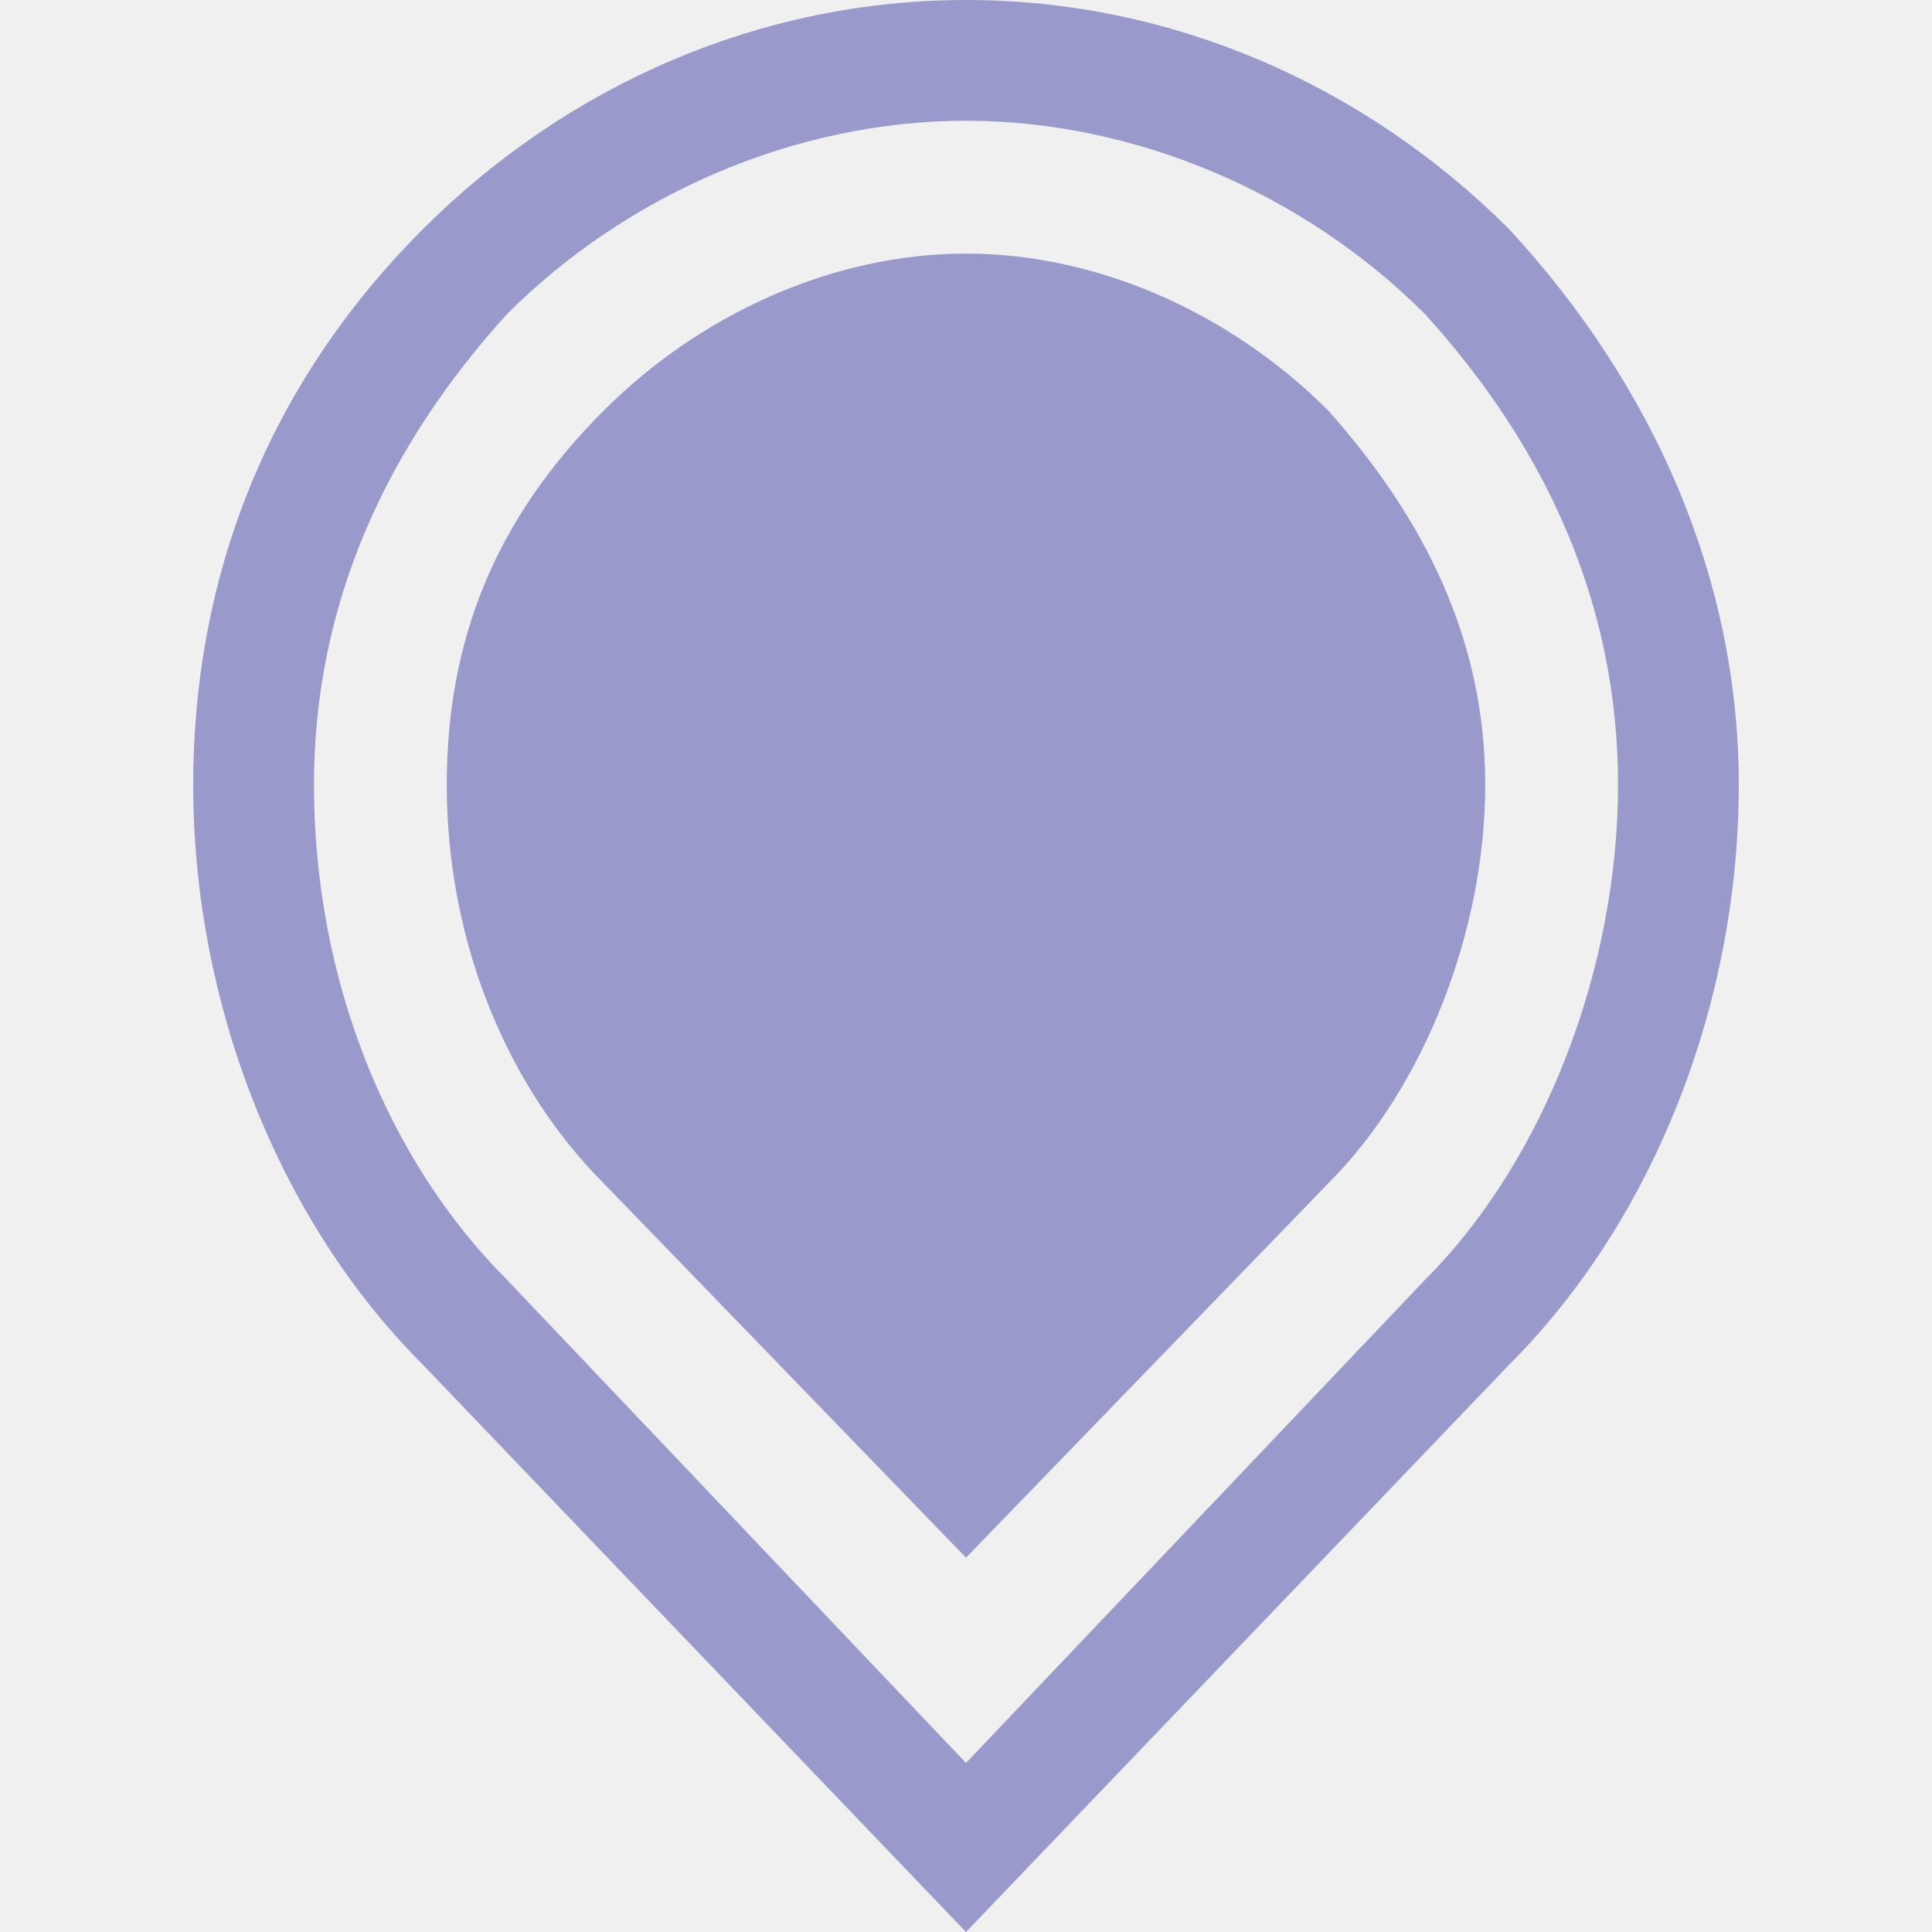
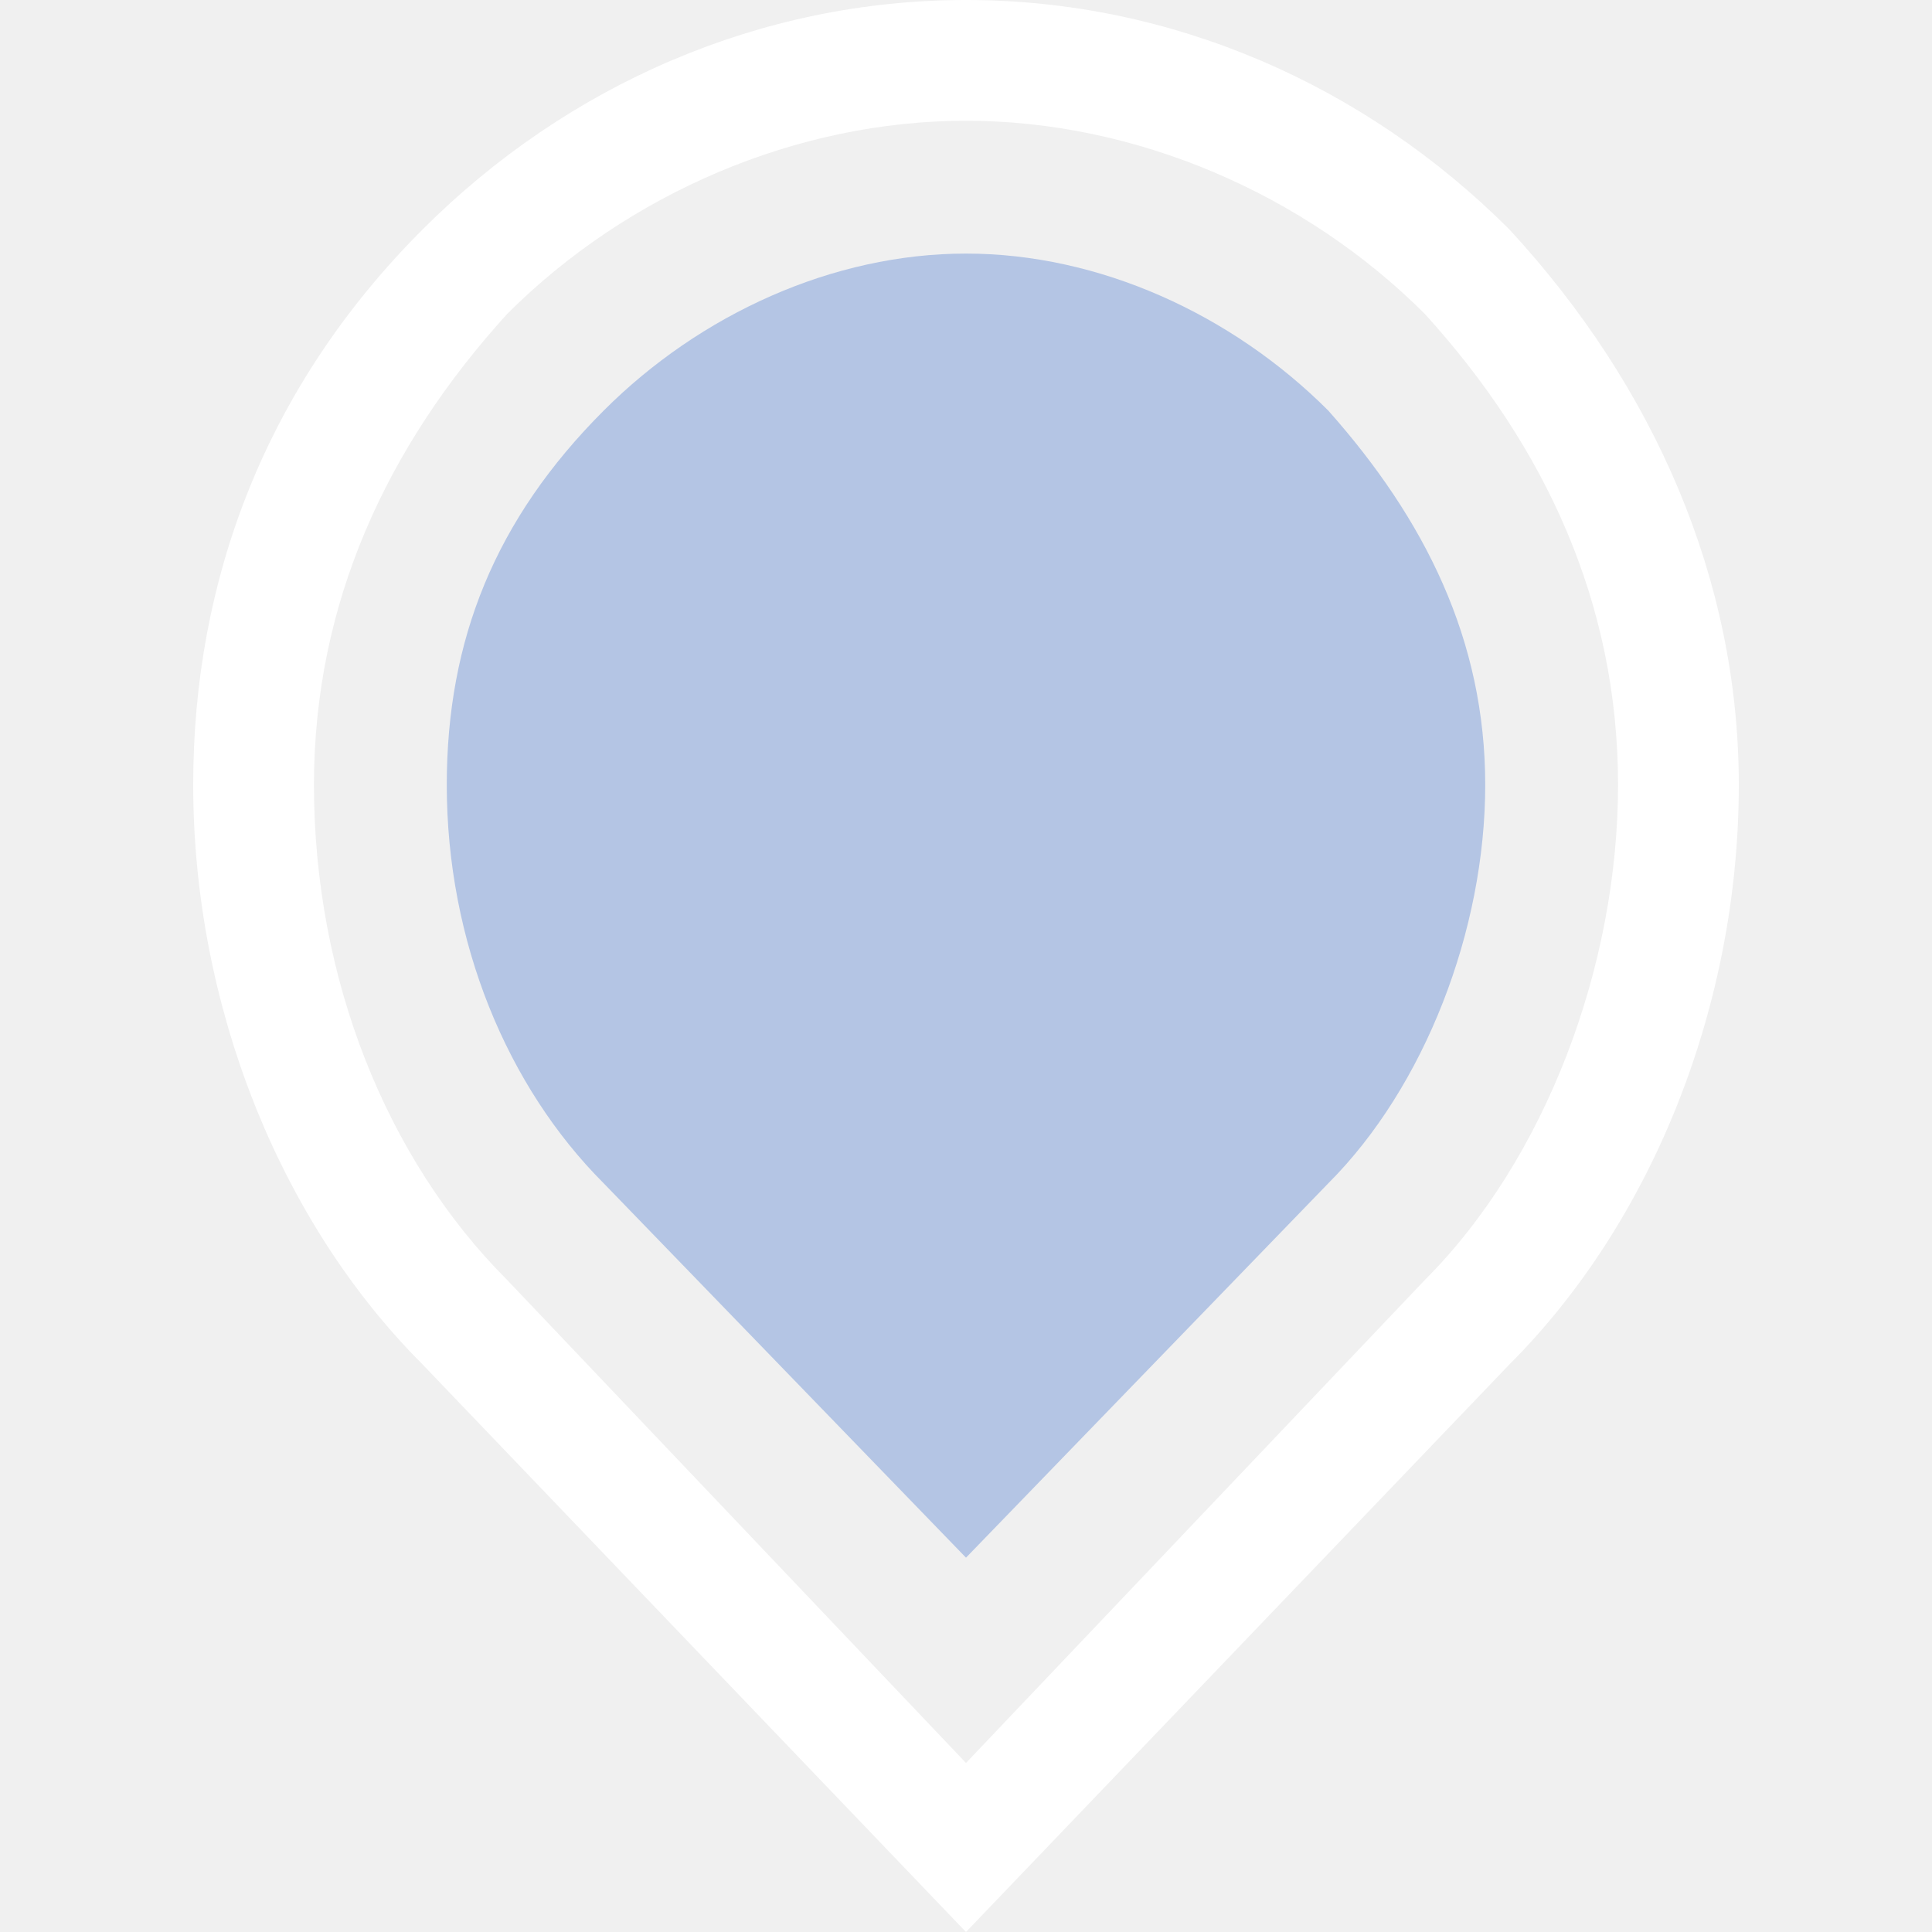
<svg xmlns="http://www.w3.org/2000/svg" version="1.1" x="0px" y="0px" viewBox="0 0 16 16" xml:space="preserve">
-   <path fill="#9999cc" class="path1" d="M8 2.1c1.1 0 2.2 0.5 3 1.3 0.8 0.9 1.3 1.9 1.3 3.1s-0.5 2.5-1.3 3.3l-3 3.1-3-3.1c-0.8-0.8-1.3-2-1.3-3.3 0-1.2 0.4-2.2 1.3-3.1 0.8-0.8 1.9-1.3 3-1.3z" />
-   <path fill="#9999cc" class="path2" d="M8 15.8l-4.4-4.6c-1.2-1.2-1.9-2.9-1.9-4.7 0-1.7 0.6-3.2 1.8-4.5 1.3-1.2 2.8-1.8 4.5-1.8s3.2 0.7 4.4 1.9c1.2 1.2 1.8 2.8 1.8 4.5s-0.7 3.5-1.8 4.7l-4.4 4.5zM4 10.7l4 4.1 3.9-4.1c1-1.1 1.6-2.6 1.6-4.2 0-1.5-0.6-2.9-1.6-4s-2.4-1.7-3.9-1.7-2.9 0.6-4 1.7c-1 1.1-1.6 2.5-1.6 4 0 1.6 0.6 3.2 1.6 4.2v0z" />
-   <path fill="#9999cc" class="path3" d="M8 16l-4.5-4.7c-1.2-1.2-1.9-3-1.9-4.8 0-1.7 0.6-3.3 1.9-4.6 1.2-1.2 2.8-1.9 4.5-1.9s3.3 0.7 4.5 1.9c1.2 1.3 1.9 2.9 1.9 4.6 0 1.8-0.7 3.6-1.9 4.8l-4.5 4.7zM8 0.3c-1.6 0-3.2 0.7-4.3 1.9-1.2 1.2-1.8 2.7-1.8 4.3 0 1.7 0.7 3.4 1.8 4.5l4.3 4.5 4.3-4.5c1.1-1.2 1.8-2.9 1.8-4.5s-0.6-3.1-1.8-4.4c-1.2-1.1-2.7-1.8-4.3-1.8zM8 15.1l-4.1-4.2c-1-1.2-1.7-2.8-1.7-4.4s0.6-3 1.7-4.1c1.1-1.1 2.6-1.7 4.1-1.7s3 0.6 4.1 1.7c1.1 1.1 1.7 2.6 1.7 4.1 0 1.6-0.6 3.2-1.7 4.3l-4.1 4.3zM4.2 10.6l3.8 4 3.8-4c1-1 1.6-2.6 1.6-4.1s-0.6-2.8-1.6-3.9c-1-1-2.4-1.6-3.8-1.6s-2.8 0.6-3.8 1.6c-1 1.1-1.6 2.4-1.6 3.9 0 1.6 0.6 3.1 1.6 4.1v0z" />
+   <path fill="#b4c5e4" class="path1" d="M8 2.1c1.1 0 2.2 0.5 3 1.3 0.8 0.9 1.3 1.9 1.3 3.1s-0.5 2.5-1.3 3.3l-3 3.1-3-3.1c-0.8-0.8-1.3-2-1.3-3.3 0-1.2 0.4-2.2 1.3-3.1 0.8-0.8 1.9-1.3 3-1.3z" />
+   <path fill="#ffffff" class="path2" d="M8 15.8l-4.4-4.6c-1.2-1.2-1.9-2.9-1.9-4.7 0-1.7 0.6-3.2 1.8-4.5 1.3-1.2 2.8-1.8 4.5-1.8s3.2 0.7 4.4 1.9c1.2 1.2 1.8 2.8 1.8 4.5s-0.7 3.5-1.8 4.7l-4.4 4.5zM4 10.7l4 4.1 3.9-4.1c1-1.1 1.6-2.6 1.6-4.2 0-1.5-0.6-2.9-1.6-4s-2.4-1.7-3.9-1.7-2.9 0.6-4 1.7c-1 1.1-1.6 2.5-1.6 4 0 1.6 0.6 3.2 1.6 4.2v0z" />
+   <path fill="#ffffff" class="path3" d="M8 16l-4.5-4.7c-1.2-1.2-1.9-3-1.9-4.8 0-1.7 0.6-3.3 1.9-4.6 1.2-1.2 2.8-1.9 4.5-1.9s3.3 0.7 4.5 1.9c1.2 1.3 1.9 2.9 1.9 4.6 0 1.8-0.7 3.6-1.9 4.8l-4.5 4.7zM8 0.3c-1.6 0-3.2 0.7-4.3 1.9-1.2 1.2-1.8 2.7-1.8 4.3 0 1.7 0.7 3.4 1.8 4.5l4.3 4.5 4.3-4.5c1.1-1.2 1.8-2.9 1.8-4.5s-0.6-3.1-1.8-4.4c-1.2-1.1-2.7-1.8-4.3-1.8zM8 15.1l-4.1-4.2c-1-1.2-1.7-2.8-1.7-4.4s0.6-3 1.7-4.1c1.1-1.1 2.6-1.7 4.1-1.7s3 0.6 4.1 1.7c1.1 1.1 1.7 2.6 1.7 4.1 0 1.6-0.6 3.2-1.7 4.3l-4.1 4.3zM4.2 10.6l3.8 4 3.8-4c1-1 1.6-2.6 1.6-4.1s-0.6-2.8-1.6-3.9c-1-1-2.4-1.6-3.8-1.6s-2.8 0.6-3.8 1.6c-1 1.1-1.6 2.4-1.6 3.9 0 1.6 0.6 3.1 1.6 4.1v0z" />
</svg>
